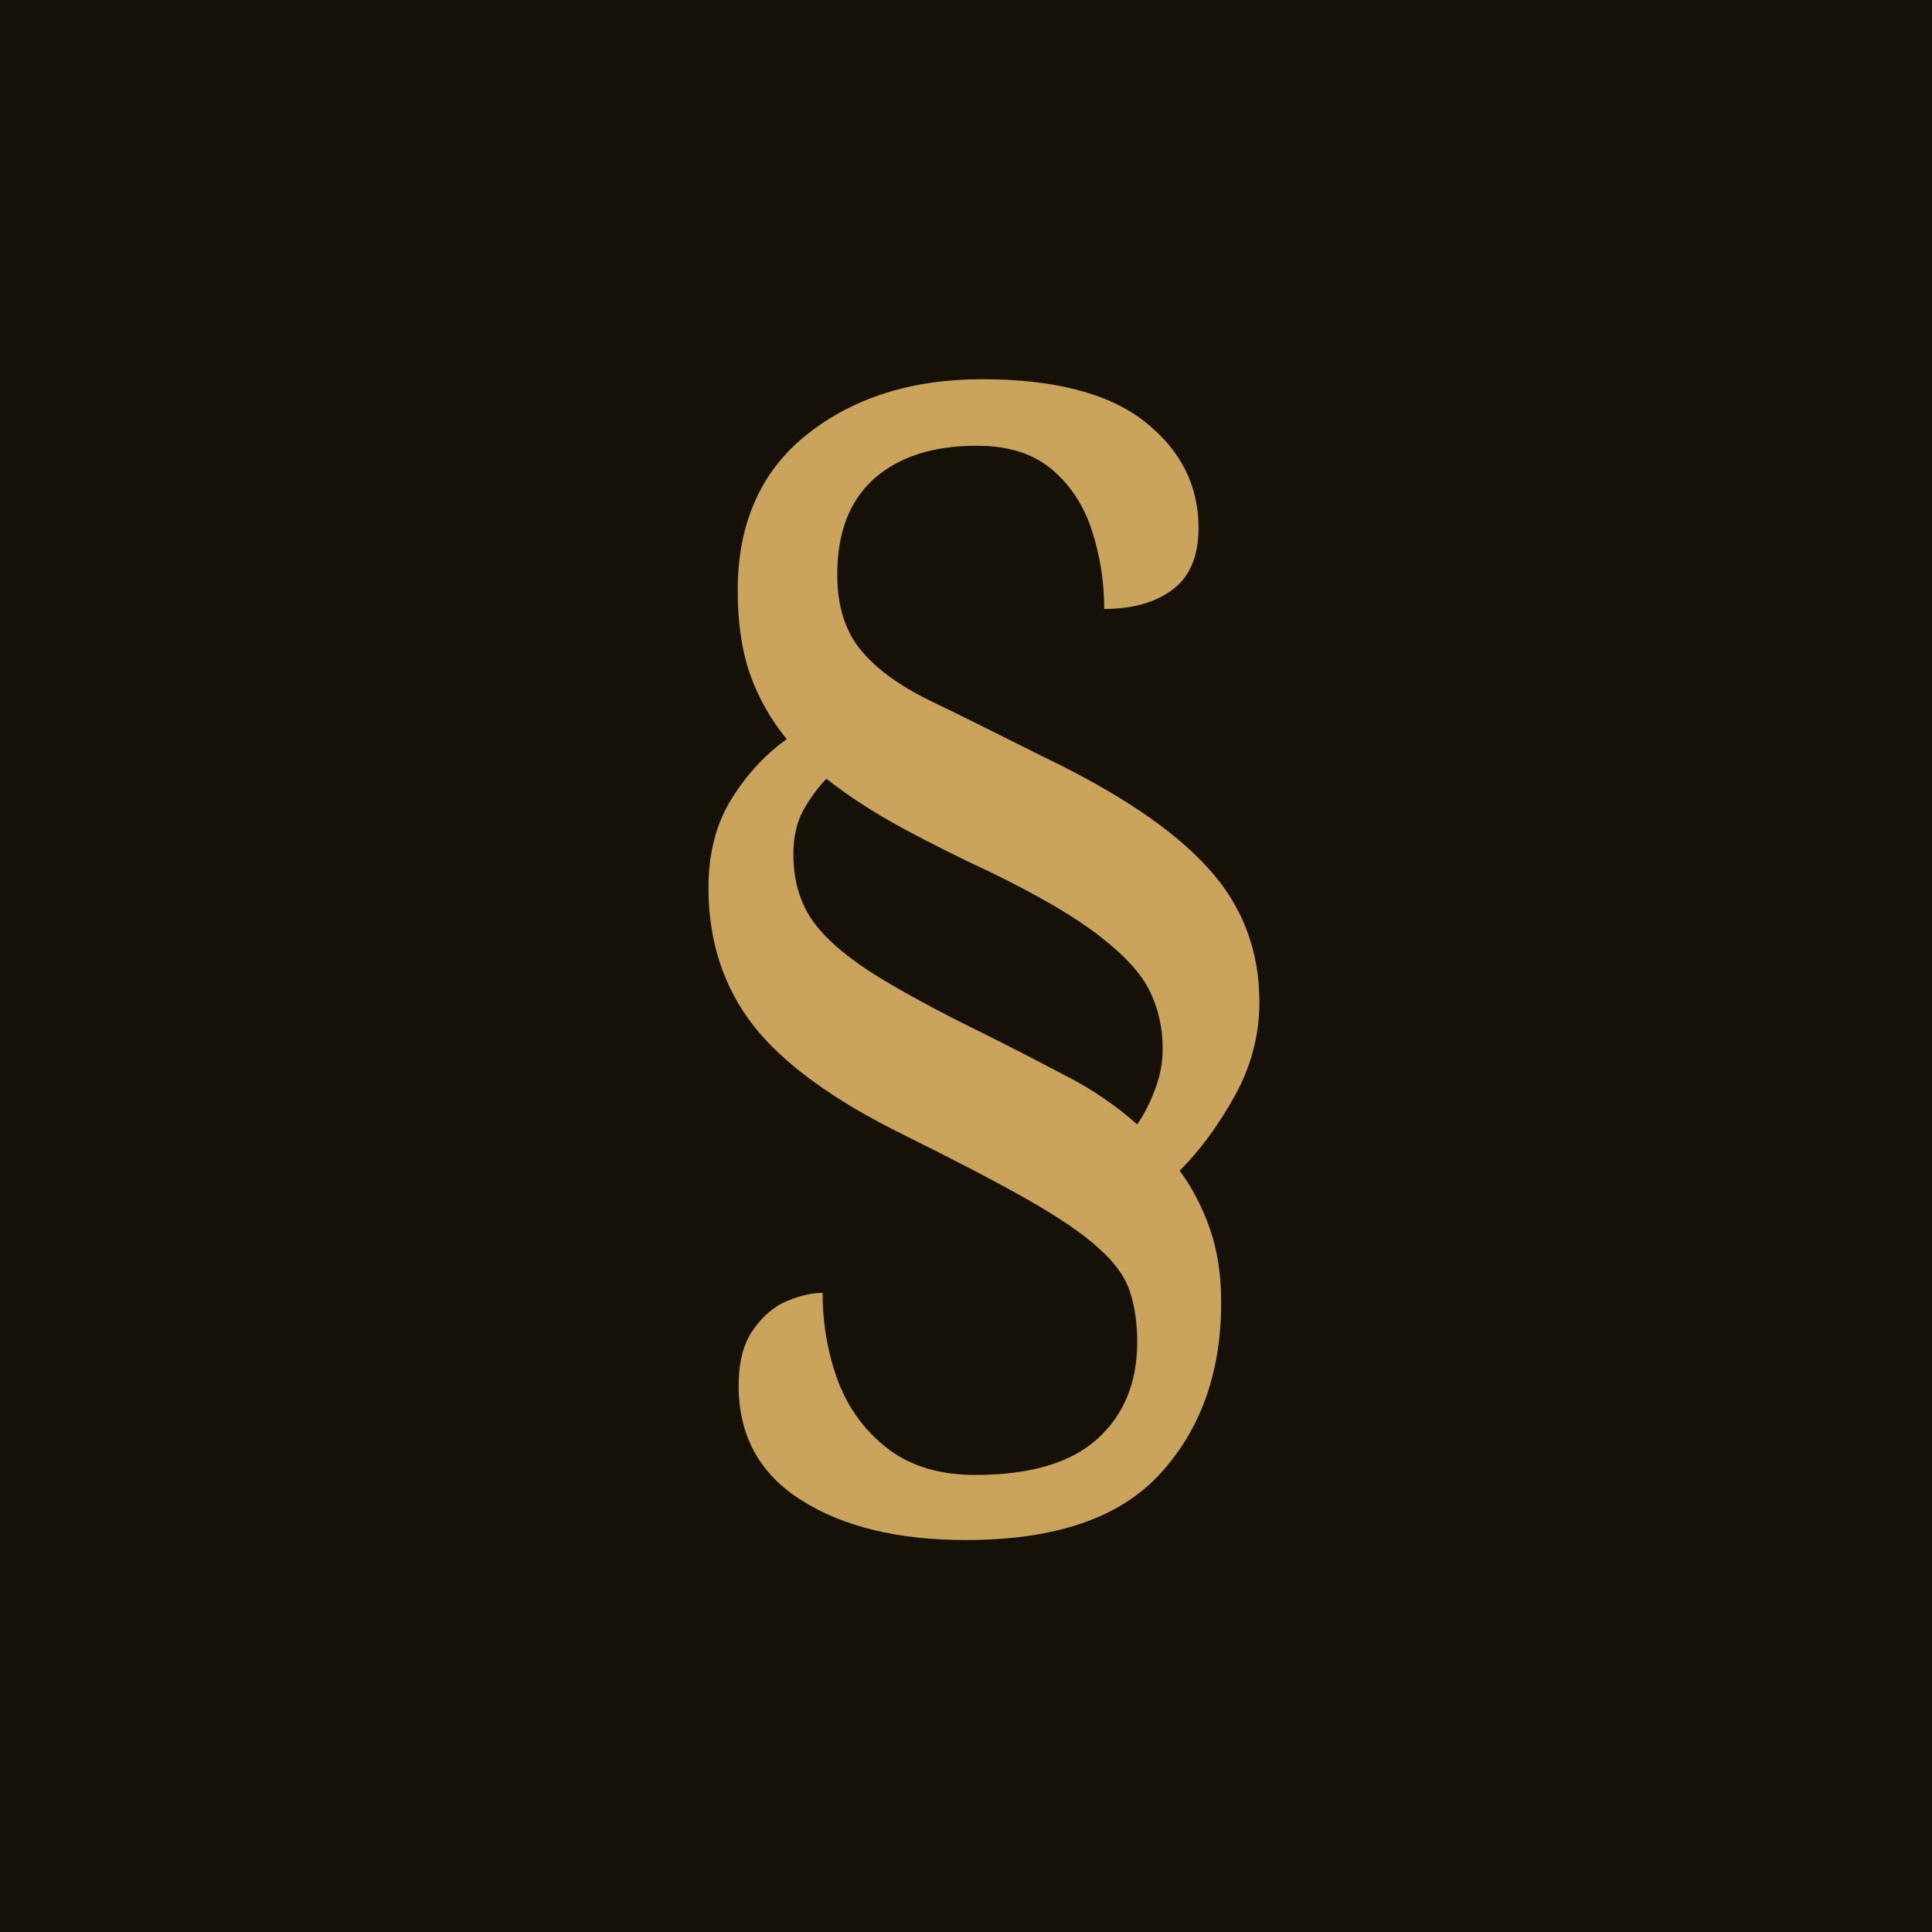
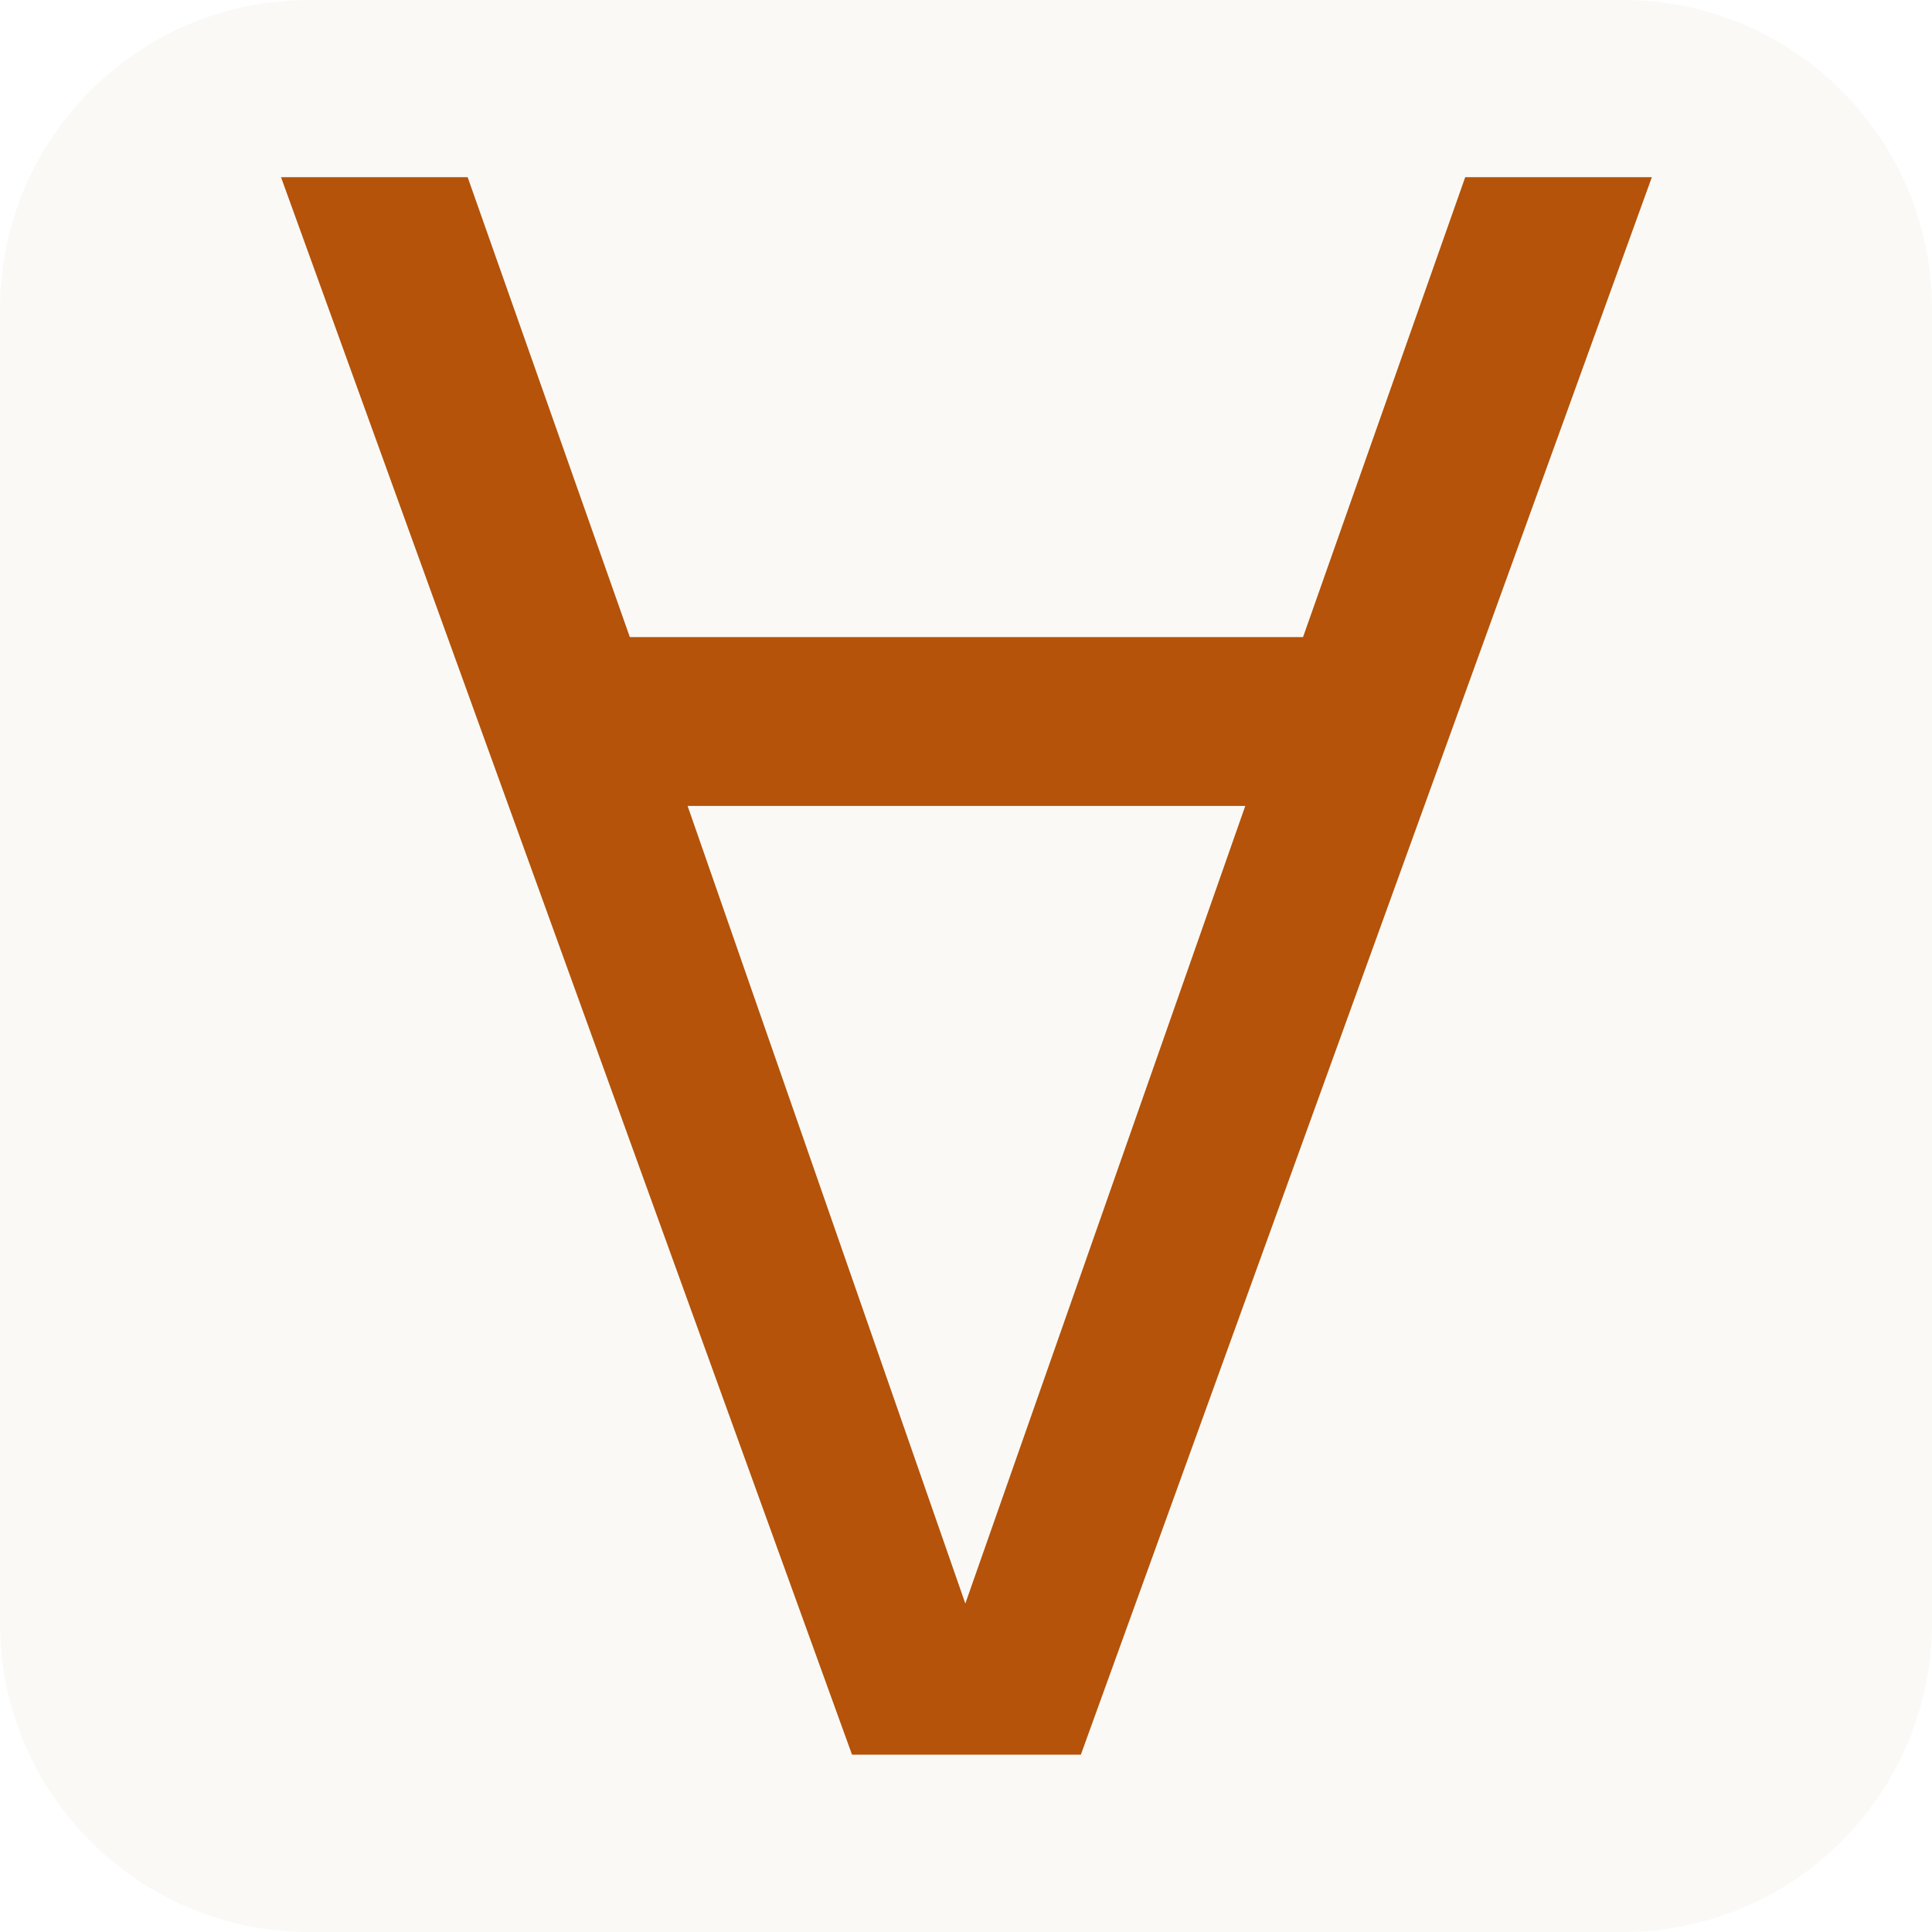
- <svg xmlns="http://www.w3.org/2000/svg" viewBox="0 0 64 64">
-   <rect width="64" height="64" fill="#161108" />
-   <text x="32" y="46" font-family="Georgia, serif" font-size="44" text-anchor="middle" fill="#c9a45a">§</text>
+ <svg xmlns="http://www.w3.org/2000/svg" viewBox="0 0 100 100">
+   <defs>
+     <linearGradient id="ax" x1="0" y1="0" x2="1" y2="0">
+       <stop offset="0" stop-color="#b45309" />
+       <stop offset="1" stop-color="#8a3d08" />
+     </linearGradient>
+   </defs>
+   <rect width="100" height="100" rx="16" fill="#faf9f6" />
+   <g transform="translate(12.13 9.17) scale(0.115 0.115)">
+     <path fill="#b45309" d="M21 0L278 710L381 710L638 0L554 0L481 207L178 207L105 0ZM204 283L455 283L329 642Z" />
+   </g>
</svg>
